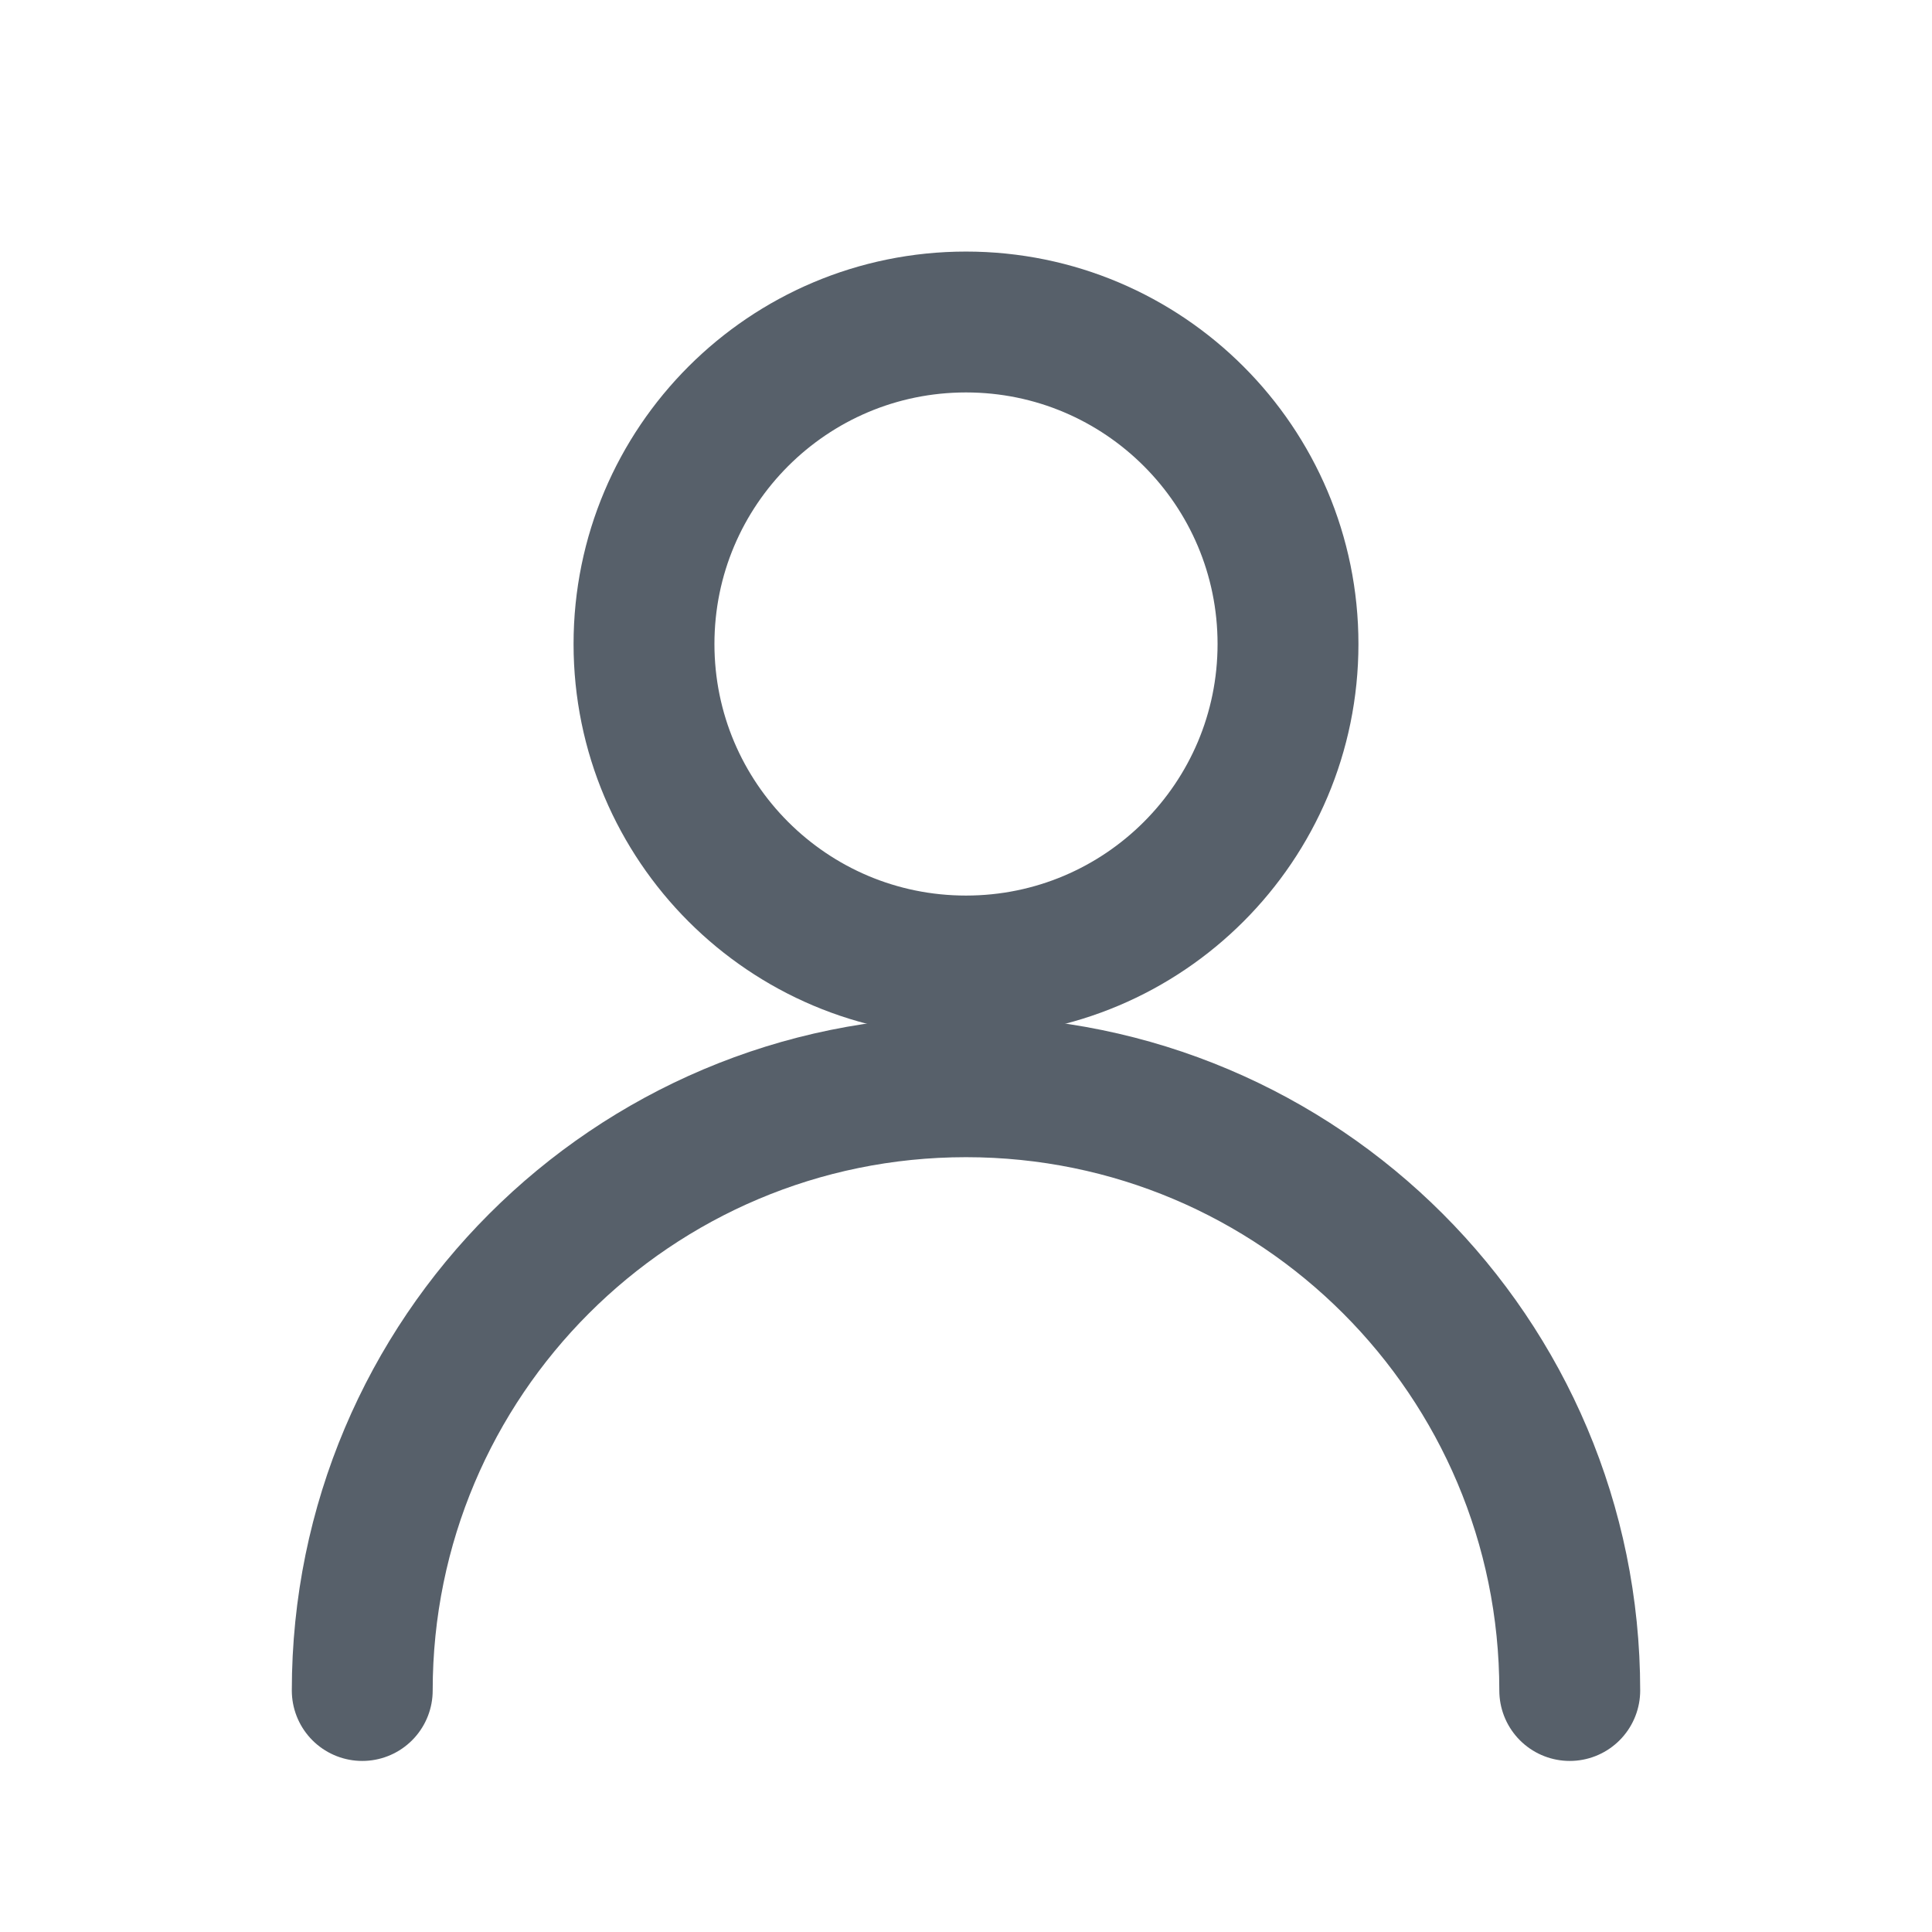
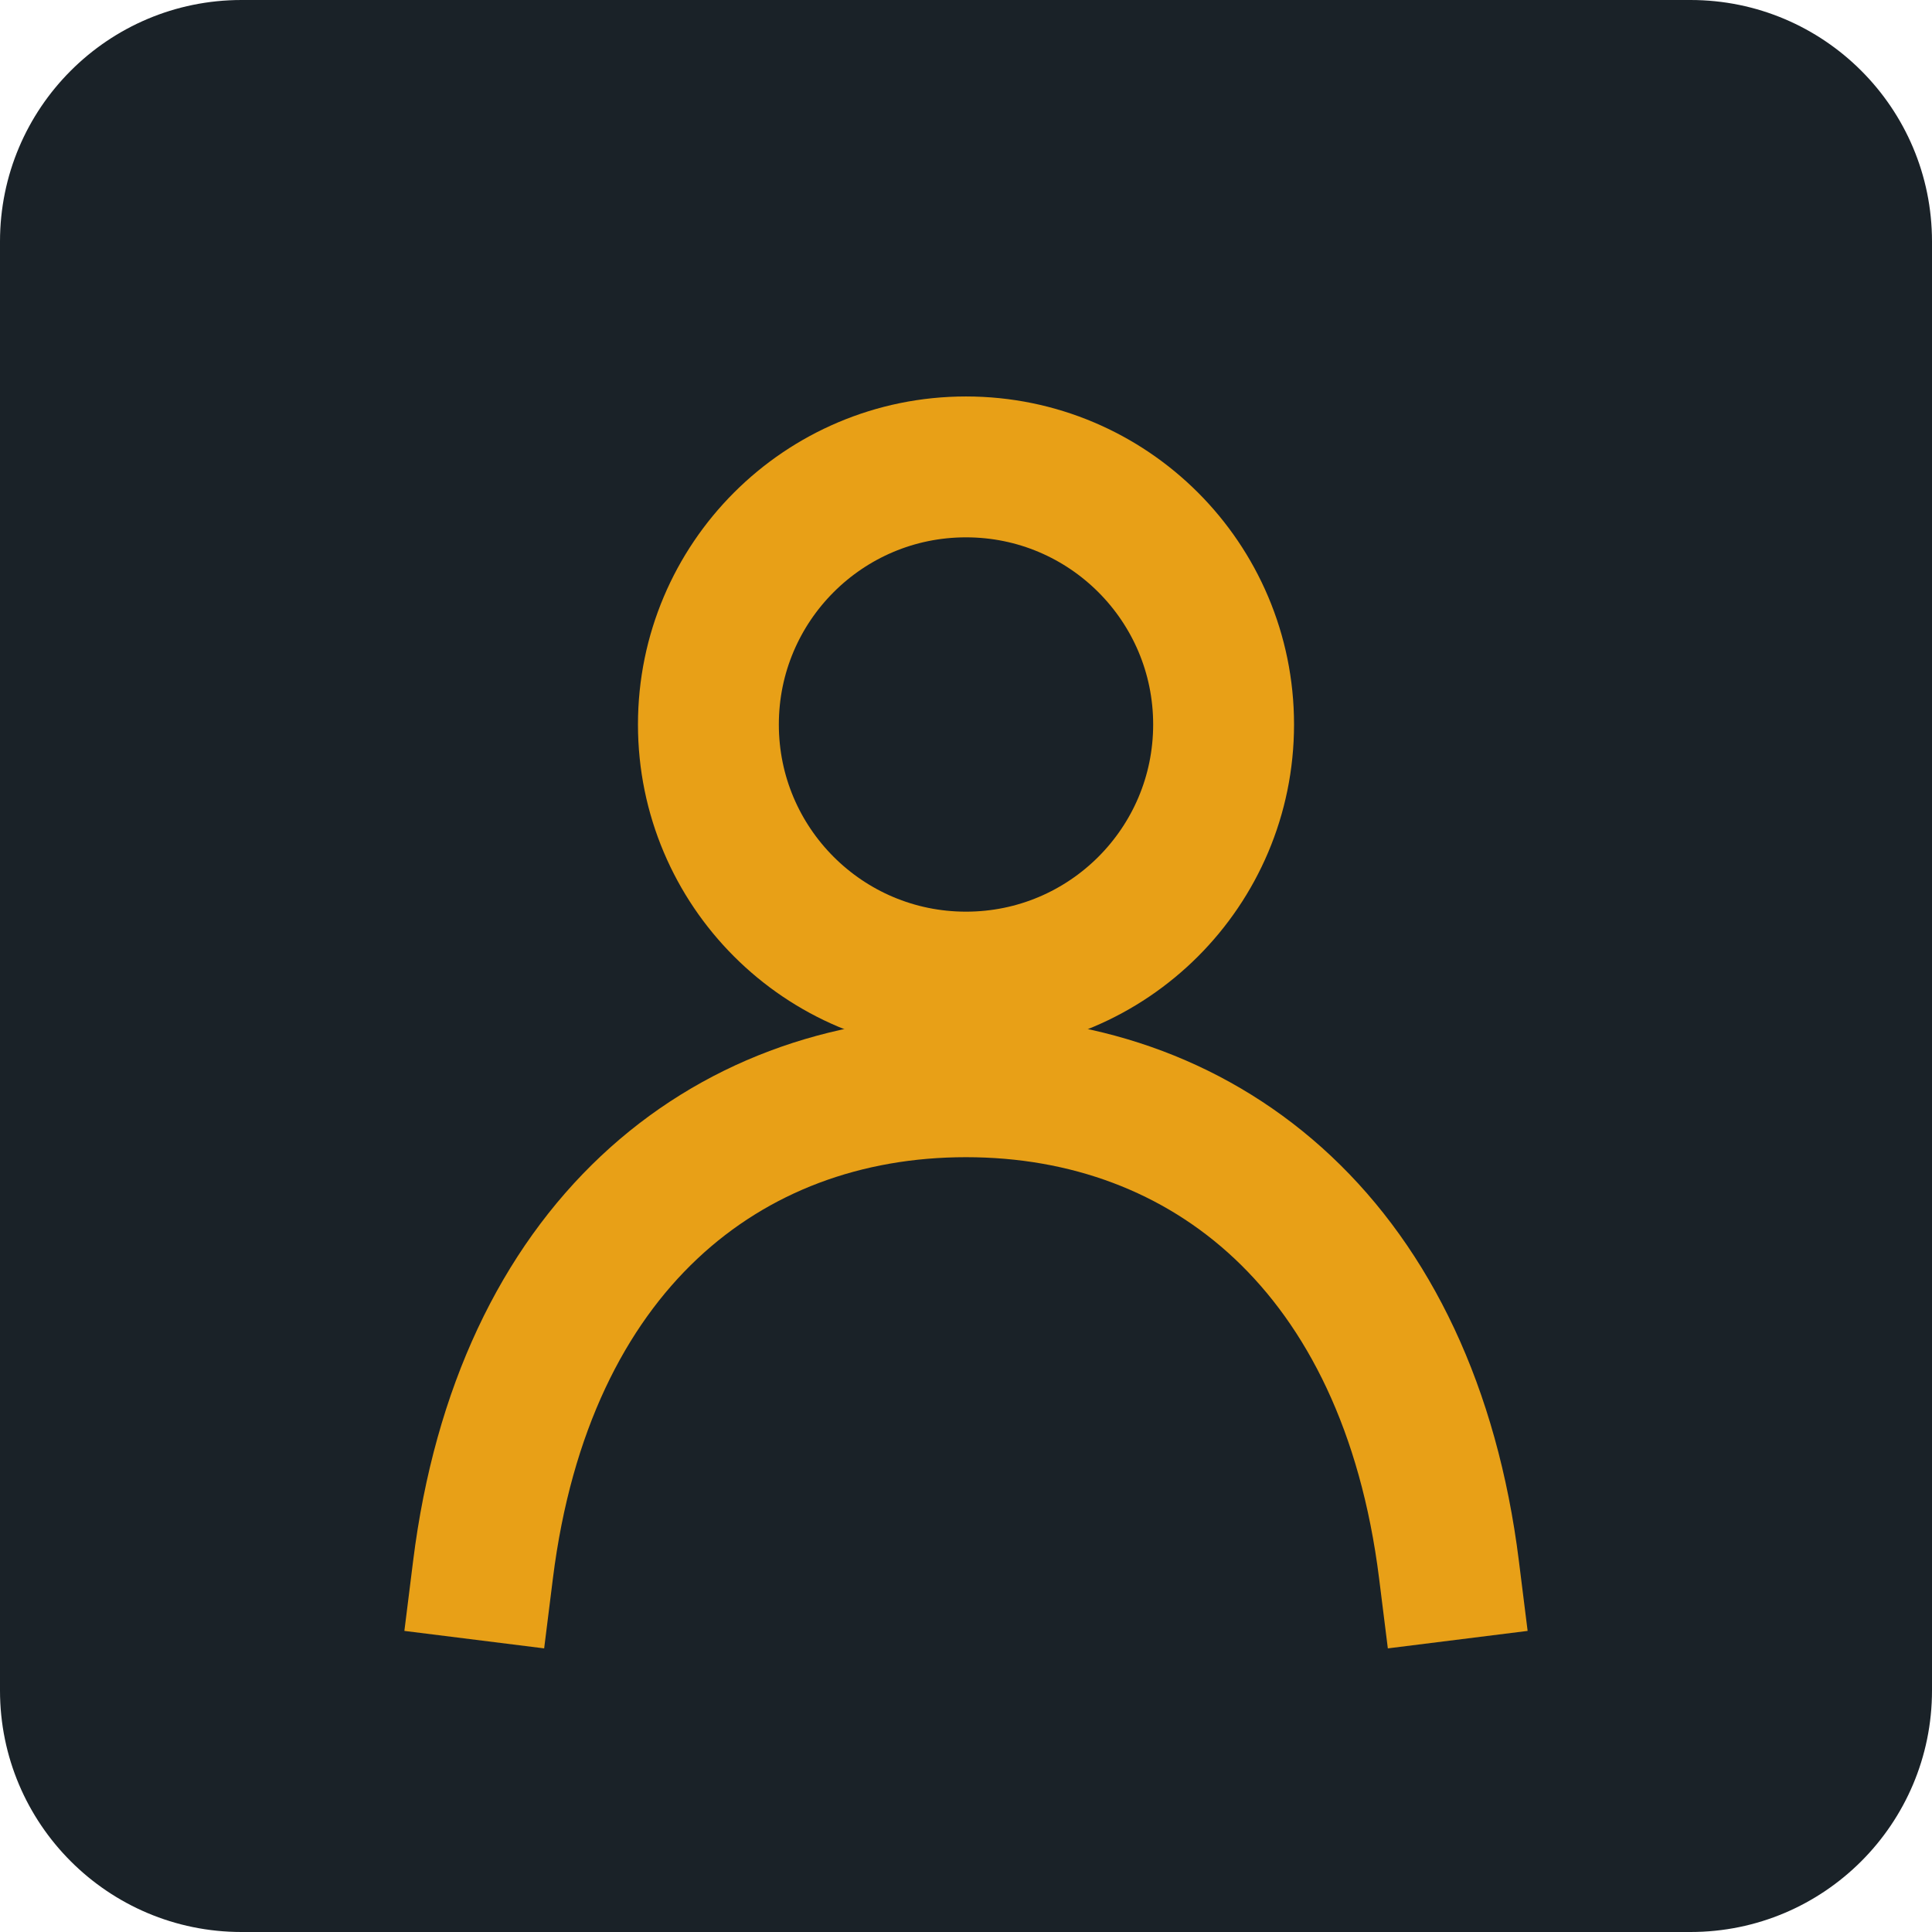
- <svg xmlns="http://www.w3.org/2000/svg" viewBox="0 0 24 24" fill="none" stroke="#57606a" stroke-width="1.75" stroke-linecap="round" stroke-linejoin="round" role="img" aria-hidden="true">
-   <path d="M12 12a4 4 0 1 0-4-4 4 4 0 0 0 4 4Z" />
-   <path d="M4.5 21a7.5 7.5 0 0 1 15 0" />
+ <svg xmlns="http://www.w3.org/2000/svg" viewBox="0 0 24 24" role="img" aria-hidden="true">
+   <rect width="24" height="24" rx="3" fill="#1a2228" />
+   <g fill="none" stroke="#e8a017" stroke-width="1.75" stroke-linecap="square" stroke-linejoin="miter">
+     <circle cx="12" cy="9" r="3.2" />
+     <path d="M6 19.5 C6.5 15.5 9 13.5 12 13.5 C15 13.5 17.5 15.5 18 19.5" />
+   </g>
</svg>
